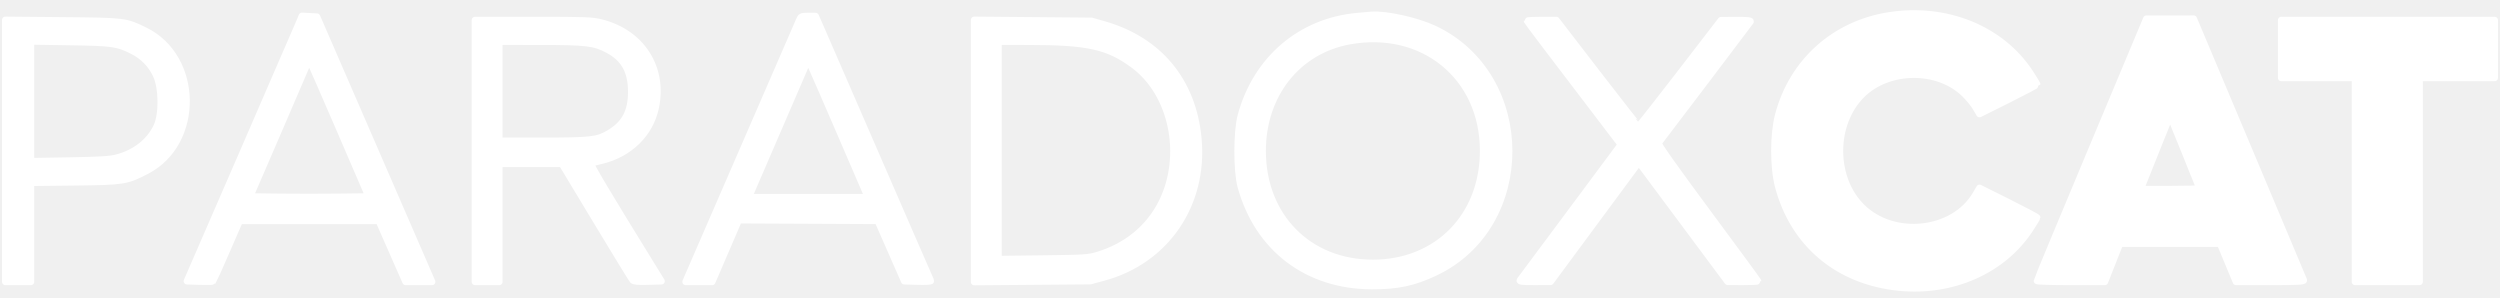
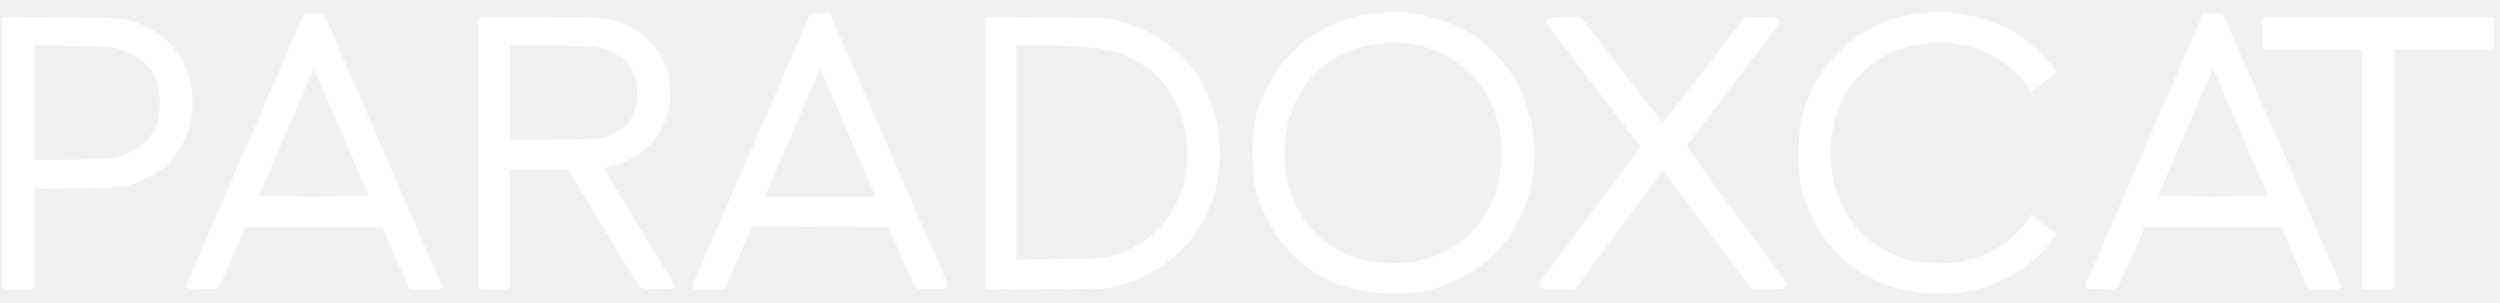
- <svg xmlns="http://www.w3.org/2000/svg" viewBox="-4 790 1863 222" role="img" aria-label="PARADOX CAT">
-   <path fill="#fff" stroke="#fff" stroke-width="5" stroke-linejoin="round" fill-rule="evenodd" d="M 1403.842 801.542 C 1363.140 807.883, 1331.874 835.890, 1321.281 875.500 C 1317.390 890.045, 1317.381 914.745, 1321.259 929.206 C 1332.730 971.972, 1365.939 999.698, 1411.102 1004.214 C 1451.095 1008.212, 1488.768 991.413, 1508.859 960.622 C 1511.687 956.289, 1514 952.459, 1514 952.111 C 1514 951.763, 1504.357 946.663, 1492.572 940.778 L 1471.144 930.078 1468.399 934.789 C 1452.039 962.865, 1407.417 967.909, 1383.514 944.384 C 1361.623 922.840, 1361.549 882.474, 1383.362 860.688 C 1403.248 840.826, 1440.206 840.495, 1460.057 860 C 1463.135 863.025, 1466.889 867.620, 1468.399 870.211 L 1471.144 874.922 1492.572 864.222 C 1504.357 858.337, 1514 853.237, 1514 852.889 C 1514 852.541, 1511.687 848.711, 1508.859 844.378 C 1487.460 811.582, 1446.539 794.891, 1403.842 801.542 M 1007.500 802.089 C 965.288 805.905, 932.279 834.058, 920.816 876.022 C 917.536 888.029, 917.501 917.442, 920.753 929.175 C 933.478 975.090, 970.225 1002.967, 1018.204 1003.103 C 1037.476 1003.158, 1049.552 1000.588, 1065.500 993.037 C 1139.192 958.147, 1138.803 846.459, 1064.867 811.563 C 1051.865 805.427, 1028.970 800.346, 1018 801.163 C 1017.175 801.225, 1012.450 801.641, 1007.500 802.089 M 219.477 805.700 C 218.626 807.790, 199.349 852.250, 176.637 904.500 L 135.344 999.500 144.801 999.788 C 150.002 999.946, 154.457 999.876, 154.701 999.633 C 154.944 999.389, 159.520 989.134, 164.869 976.845 L 174.594 954.500 226.435 954.500 L 278.276 954.500 288.283 977.250 L 298.290 1000 308.116 1000 L 317.943 1000 315.242 993.750 C 313.757 990.313, 294.460 945.875, 272.361 895 L 232.180 802.500 226.602 802.200 L 221.023 801.901 219.477 805.700 M 591.534 805.250 C 590.784 807.038, 572.074 850.125, 549.957 901 C 527.839 951.875, 509.120 994.962, 508.358 996.750 L 506.973 1000 516.830 1000 L 526.687 1000 536.593 977.004 L 546.500 954.008 598.316 954.254 L 650.132 954.500 660.020 977 L 669.908 999.500 680.035 999.786 C 685.605 999.943, 689.932 999.698, 689.649 999.242 C 689.367 998.785, 671.071 956.806, 648.991 905.956 C 626.911 855.105, 607.694 810.913, 606.286 807.750 L 603.727 802 598.312 802 C 593.150 802, 592.834 802.151, 591.534 805.250 M 1554.750 901.267 C 1532.338 954.745, 1514 998.838, 1514 999.250 C 1514 999.663, 1525.362 999.997, 1539.250 999.993 L 1564.500 999.986 1570.133 985.743 L 1575.767 971.500 1613.114 971.500 L 1650.460 971.500 1656.379 985.750 L 1662.299 1000 1687.756 1000 C 1707.717 1000, 1713.108 999.730, 1712.725 998.750 C 1712.456 998.063, 1693.897 953.962, 1671.483 900.750 L 1630.731 804 1613.116 804.016 L 1595.500 804.032 1554.750 901.267 M 0 902.441 L 0 1000 9.500 1000 L 19 1000 19 963.073 L 19 926.145 51.750 925.774 C 88.359 925.358, 90.404 925.031, 105.394 917.202 C 145.438 896.286, 144.589 832.685, 104 812.810 C 89.524 805.722, 89.213 805.684, 42.250 805.262 L 0 804.882 0 902.441 M 350 902.500 L 350 1000 359 1000 L 368 1000 368 956 L 368 912 391.372 912 L 414.744 912 440.521 954.750 C 454.698 978.263, 466.826 998.079, 467.472 998.787 C 468.317 999.713, 471.480 999.994, 478.764 999.787 L 488.884 999.500 481.782 988 C 448.233 933.674, 435.247 911.864, 436.291 911.602 C 436.956 911.435, 440.606 910.550, 444.403 909.636 C 465.096 904.656, 480.432 889.610, 484.531 870.270 C 490.806 840.657, 474.230 814.604, 444.234 806.932 C 437.339 805.169, 432.897 805, 393.340 805 L 350 805 350 902.500 M 722 902.492 L 722 1000.116 765.250 999.768 L 808.500 999.419 818.500 996.705 C 864.903 984.109, 893.475 942.173, 888.933 893.328 C 884.962 850.620, 859.819 820.110, 818.893 808.336 L 809.500 805.633 765.750 805.251 L 722 804.868 722 902.492 M 1134 805.534 C 1134 805.972, 1151.611 829.207, 1199.630 892.123 L 1203.922 897.746 1166.841 947.623 C 1146.446 975.055, 1129.308 998.063, 1128.757 998.750 C 1127.966 999.736, 1130.258 999.992, 1139.628 999.962 L 1151.500 999.925 1184.382 955.424 L 1217.264 910.924 1250.382 955.429 L 1283.500 999.934 1294.750 999.967 C 1300.938 999.985, 1306 999.771, 1306 999.491 C 1306 999.212, 1289.117 976.204, 1268.483 948.364 C 1244.023 915.363, 1231.271 897.355, 1231.842 896.623 C 1235.999 891.295, 1299.899 806.973, 1300.427 806.117 C 1300.921 805.318, 1297.899 805.017, 1289.809 805.061 L 1278.500 805.123 1248.130 844.561 C 1231.426 866.253, 1217.476 883.971, 1217.130 883.935 C 1216.783 883.899, 1202.834 866.124, 1186.132 844.435 L 1155.764 805 1144.882 805 C 1138.897 805, 1134 805.240, 1134 805.534 M 1696 826.500 L 1696 848 1723.500 848 L 1751 848 1751 924 L 1751 1000 1775 1000 L 1799 1000 1799 924 L 1799 848 1827 848 L 1855 848 1855 826.500 L 1855 805 1775.500 805 L 1696 805 1696 826.500 M 1001.651 820.597 C 962.876 827.603, 936.833 860.511, 936.833 902.500 C 936.833 951.203, 971.074 986, 1019 986 C 1067.191 986, 1101.502 950.987, 1101.315 902 C 1101.107 847.123, 1056.498 810.689, 1001.651 820.597 M 19 865.501 L 19 910.203 47.750 909.726 C 69.984 909.358, 77.952 908.876, 82.907 907.600 C 96.676 904.054, 107.482 895.607, 112.820 884.218 C 117.091 875.105, 116.847 855.343, 112.345 845.841 C 108.591 837.918, 102.683 831.878, 94.787 827.892 C 83.619 822.255, 80.043 821.745, 48.250 821.253 L 19 820.800 19 865.501 M 368 858 L 368 895 400.790 895 C 436.337 895, 441.141 894.450, 449.771 889.393 C 461.528 882.505, 466.489 873.336, 466.489 858.500 C 466.489 843.089, 461.214 833.591, 449.055 827.110 C 438.992 821.747, 433.131 821.037, 398.750 821.017 L 368 821 368 858 M 740 902.072 L 740 983.144 773.250 982.754 C 804.198 982.391, 807.017 982.208, 813.973 980.117 C 835.674 973.591, 852.506 959.715, 861.947 940.569 C 879.183 905.618, 869.629 859.675, 840.690 838.345 C 821.684 824.336, 806.705 821.026, 762.250 821.009 L 740 821 740 902.072 M 224.513 838.625 C 223.648 840.756, 213.797 863.650, 202.621 889.500 L 182.301 936.500 204.082 936.769 C 216.062 936.917, 235.963 936.917, 248.308 936.769 L 270.752 936.500 249.123 886.331 C 237.228 858.737, 227.177 835.844, 226.789 835.456 C 226.401 835.068, 225.377 836.494, 224.513 838.625 M 596.711 838 C 590.765 851.601, 555.636 932.948, 554.930 934.750 L 554.050 937 598.442 937 L 642.835 937 623.538 892.250 C 612.924 867.638, 602.890 844.575, 601.241 841 L 598.241 834.500 596.711 838 M 1611.610 880.096 C 1610.831 881.968, 1605.916 894.188, 1600.689 907.250 L 1591.184 931 1613.092 931 C 1625.141 931, 1635 930.752, 1635 930.448 C 1635 929.740, 1613.909 877.633, 1613.405 877.096 C 1613.197 876.875, 1612.389 878.225, 1611.610 880.096" />
+ <svg xmlns="http://www.w3.org/2000/svg" viewBox="-4 790 1836 222" role="img" aria-label="PARADOX CAT">
+   <defs>
+     <path id="o" d="M 1007.500 802.089 C 965.288 805.905, 932.279 834.058, 920.816 876.022 C 917.536 888.029, 917.501 917.442, 920.753 929.175 C 933.478 975.090, 970.225 1002.967, 1018.204 1003.103 C 1037.476 1003.158, 1049.552 1000.588, 1065.500 993.037 C 1139.192 958.147, 1138.803 846.459, 1064.867 811.563 C 1051.865 805.427, 1028.970 800.346, 1018 801.163 C 1017.175 801.225, 1012.450 801.641, 1007.500 802.089 M 1001.651 820.597 C 962.876 827.603, 936.833 860.511, 936.833 902.500 C 936.833 951.203, 971.074 986, 1019 986 C 1067.191 986, 1101.502 950.987, 1101.315 902 C 1101.107 847.123, 1056.498 810.689, 1001.651 820.597" />
+     <path id="a" d="M 219.477 805.700 C 218.626 807.790, 199.349 852.250, 176.637 904.500 L 135.344 999.500 144.801 999.788 C 150.002 999.946, 154.457 999.876, 154.701 999.633 C 154.944 999.389, 159.520 989.134, 164.869 976.845 L 174.594 954.500 226.435 954.500 L 278.276 954.500 288.283 977.250 L 298.290 1000 308.116 1000 L 317.943 1000 315.242 993.750 C 313.757 990.313, 294.460 945.875, 272.361 895 L 232.180 802.500 226.602 802.200 L 221.023 801.901 219.477 805.700 M 224.513 838.625 C 223.648 840.756, 213.797 863.650, 202.621 889.500 L 182.301 936.500 204.082 936.769 C 216.062 936.917, 235.963 936.917, 248.308 936.769 L 270.752 936.500 249.123 886.331 C 237.228 858.737, 227.177 835.844, 226.789 835.456 C 226.401 835.068, 225.377 836.494, 224.513 838.625" />
+     <path id="a2" d="M 591.534 805.250 C 590.784 807.038, 572.074 850.125, 549.957 901 C 527.839 951.875, 509.120 994.962, 508.358 996.750 L 506.973 1000 516.830 1000 L 526.687 1000 536.593 977.004 L 546.500 954.008 598.316 954.254 L 650.132 954.500 660.020 977 L 669.908 999.500 680.035 999.786 C 685.605 999.943, 689.932 999.698, 689.649 999.242 C 689.367 998.785, 671.071 956.806, 648.991 905.956 C 626.911 855.105, 607.694 810.913, 606.286 807.750 L 603.727 802 598.312 802 C 593.150 802, 592.834 802.151, 591.534 805.250 M 596.711 838 C 590.765 851.601, 555.636 932.948, 554.930 934.750 L 554.050 937 598.442 937 L 642.835 937 623.538 892.250 C 612.924 867.638, 602.890 844.575, 601.241 841 L 598.241 834.500 596.711 838" />
+     <clipPath id="c">
+       <polygon points="880,760 1200,760 1200,769.5 1029.2,902.5 1200,1035.5 1200,1050 880,1050" />
+     </clipPath>
+   </defs>
+   <g fill="#fff" stroke="#fff" stroke-width="5" stroke-linejoin="round" fill-rule="evenodd">
+     <path d="M 0 902.441 L 0 1000 9.500 1000 L 19 1000 19 963.073 L 19 926.145 51.750 925.774 C 88.359 925.358, 90.404 925.031, 105.394 917.202 C 145.438 896.286, 144.589 832.685, 104 812.810 C 89.524 805.722, 89.213 805.684, 42.250 805.262 L 0 804.882 0 902.441 M 19 865.501 L 19 910.203 47.750 909.726 C 69.984 909.358, 77.952 908.876, 82.907 907.600 C 96.676 904.054, 107.482 895.607, 112.820 884.218 C 117.091 875.105, 116.847 855.343, 112.345 845.841 C 108.591 837.918, 102.683 831.878, 94.787 827.892 C 83.619 822.255, 80.043 821.745, 48.250 821.253 L 19 820.800 19 865.501 M 350 902.500 L 350 1000 359 1000 L 368 1000 368 956 L 368 912 391.372 912 L 414.744 912 440.521 954.750 C 454.698 978.263, 466.826 998.079, 467.472 998.787 C 468.317 999.713, 471.480 999.994, 478.764 999.787 L 488.884 999.500 481.782 988 C 448.233 933.674, 435.247 911.864, 436.291 911.602 C 436.956 911.435, 440.606 910.550, 444.403 909.636 C 465.096 904.656, 480.432 889.610, 484.531 870.270 C 490.806 840.657, 474.230 814.604, 444.234 806.932 C 437.339 805.169, 432.897 805, 393.340 805 L 350 805 350 902.500 M 368 858 L 368 895 400.790 895 C 436.337 895, 441.141 894.450, 449.771 889.393 C 461.528 882.505, 466.489 873.336, 466.489 858.500 C 466.489 843.089, 461.214 833.591, 449.055 827.110 C 438.992 821.747, 433.131 821.037, 398.750 821.017 L 368 821 368 858 M 722 902.492 L 722 1000.116 765.250 999.768 L 808.500 999.419 818.500 996.705 C 864.903 984.109, 893.475 942.173, 888.933 893.328 C 884.962 850.620, 859.819 820.110, 818.893 808.336 L 809.500 805.633 765.750 805.251 L 722 804.868 722 902.492 M 740 902.072 L 740 983.144 773.250 982.754 C 804.198 982.391, 807.017 982.208, 813.973 980.117 C 835.674 973.591, 852.506 959.715, 861.947 940.569 C 879.183 905.618, 869.629 859.675, 840.690 838.345 C 821.684 824.336, 806.705 821.026, 762.250 821.009 L 740 821 740 902.072 M 1134 805.534 C 1134 805.972, 1151.611 829.207, 1199.630 892.123 L 1203.922 897.746 1166.841 947.623 C 1146.446 975.055, 1129.308 998.063, 1128.757 998.750 C 1127.966 999.736, 1130.258 999.992, 1139.628 999.962 L 1151.500 999.925 1184.382 955.424 L 1217.264 910.924 1250.382 955.429 L 1283.500 999.934 1294.750 999.967 C 1300.938 999.985, 1306 999.771, 1306 999.491 C 1306 999.212, 1289.117 976.204, 1268.483 948.364 C 1244.023 915.363, 1231.271 897.355, 1231.842 896.623 C 1235.999 891.295, 1299.899 806.973, 1300.427 806.117 C 1300.921 805.318, 1297.899 805.017, 1289.809 805.061 L 1278.500 805.123 1248.130 844.561 C 1231.426 866.253, 1217.476 883.971, 1217.130 883.935 C 1216.783 883.899, 1202.834 866.124, 1186.132 844.435 L 1155.764 805 1144.882 805 C 1138.897 805, 1134 805.240, 1134 805.534" />
+     <use href="#o" />
+     <use href="#a" />
+     <use href="#a2" />
+     <use href="#o" transform="translate(401 0)" clip-path="url(#c)" />
+     <use href="#a" transform="translate(1394.7 0)" />
+     <path d="M 1660 805 H 1825 V 824 H 1752 V 1000 H 1733 V 824 H 1660 Z" />
+   </g>
</svg>
